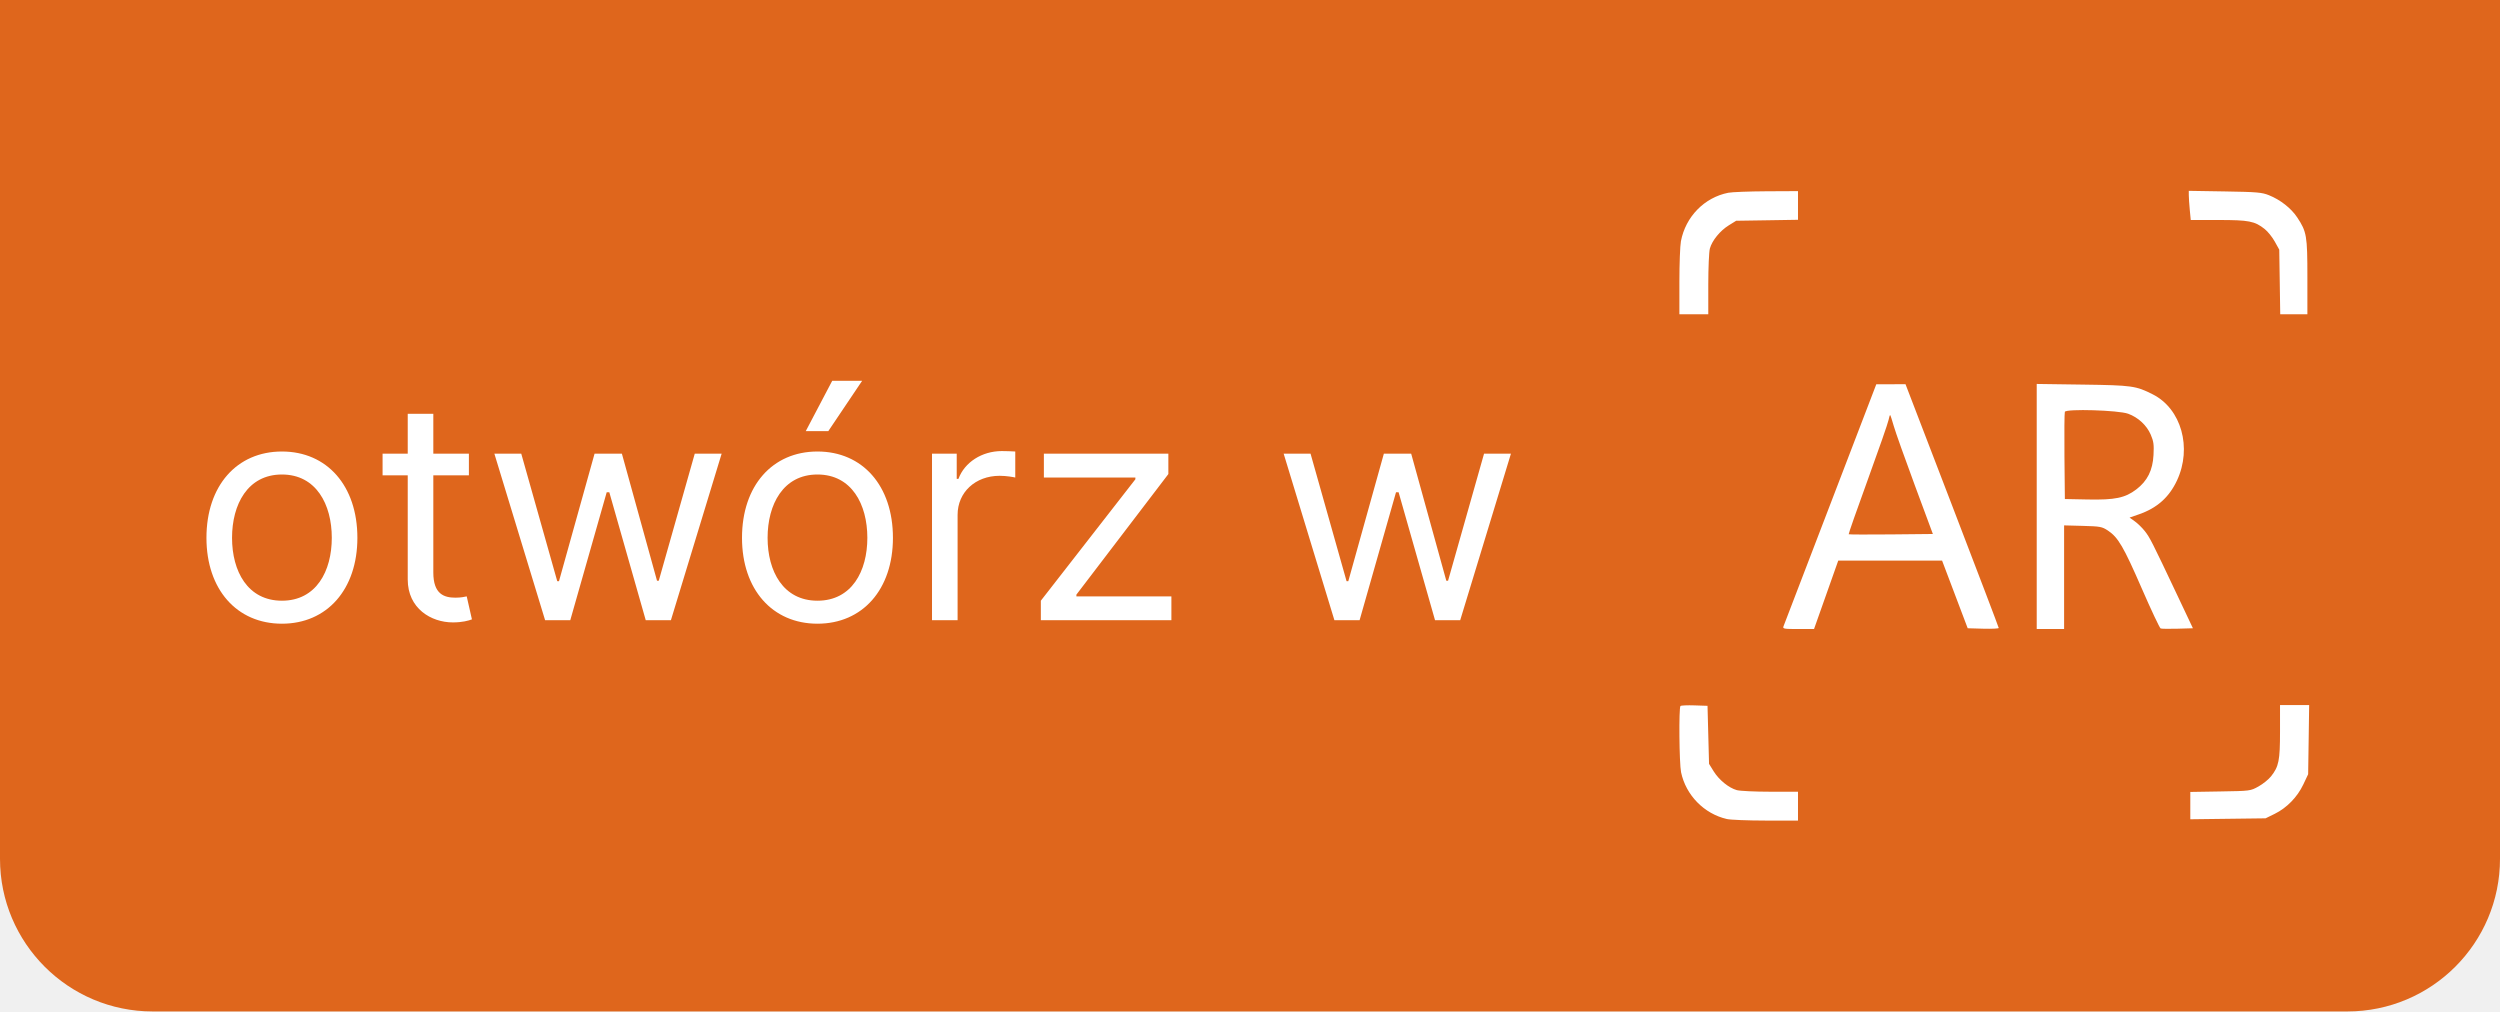
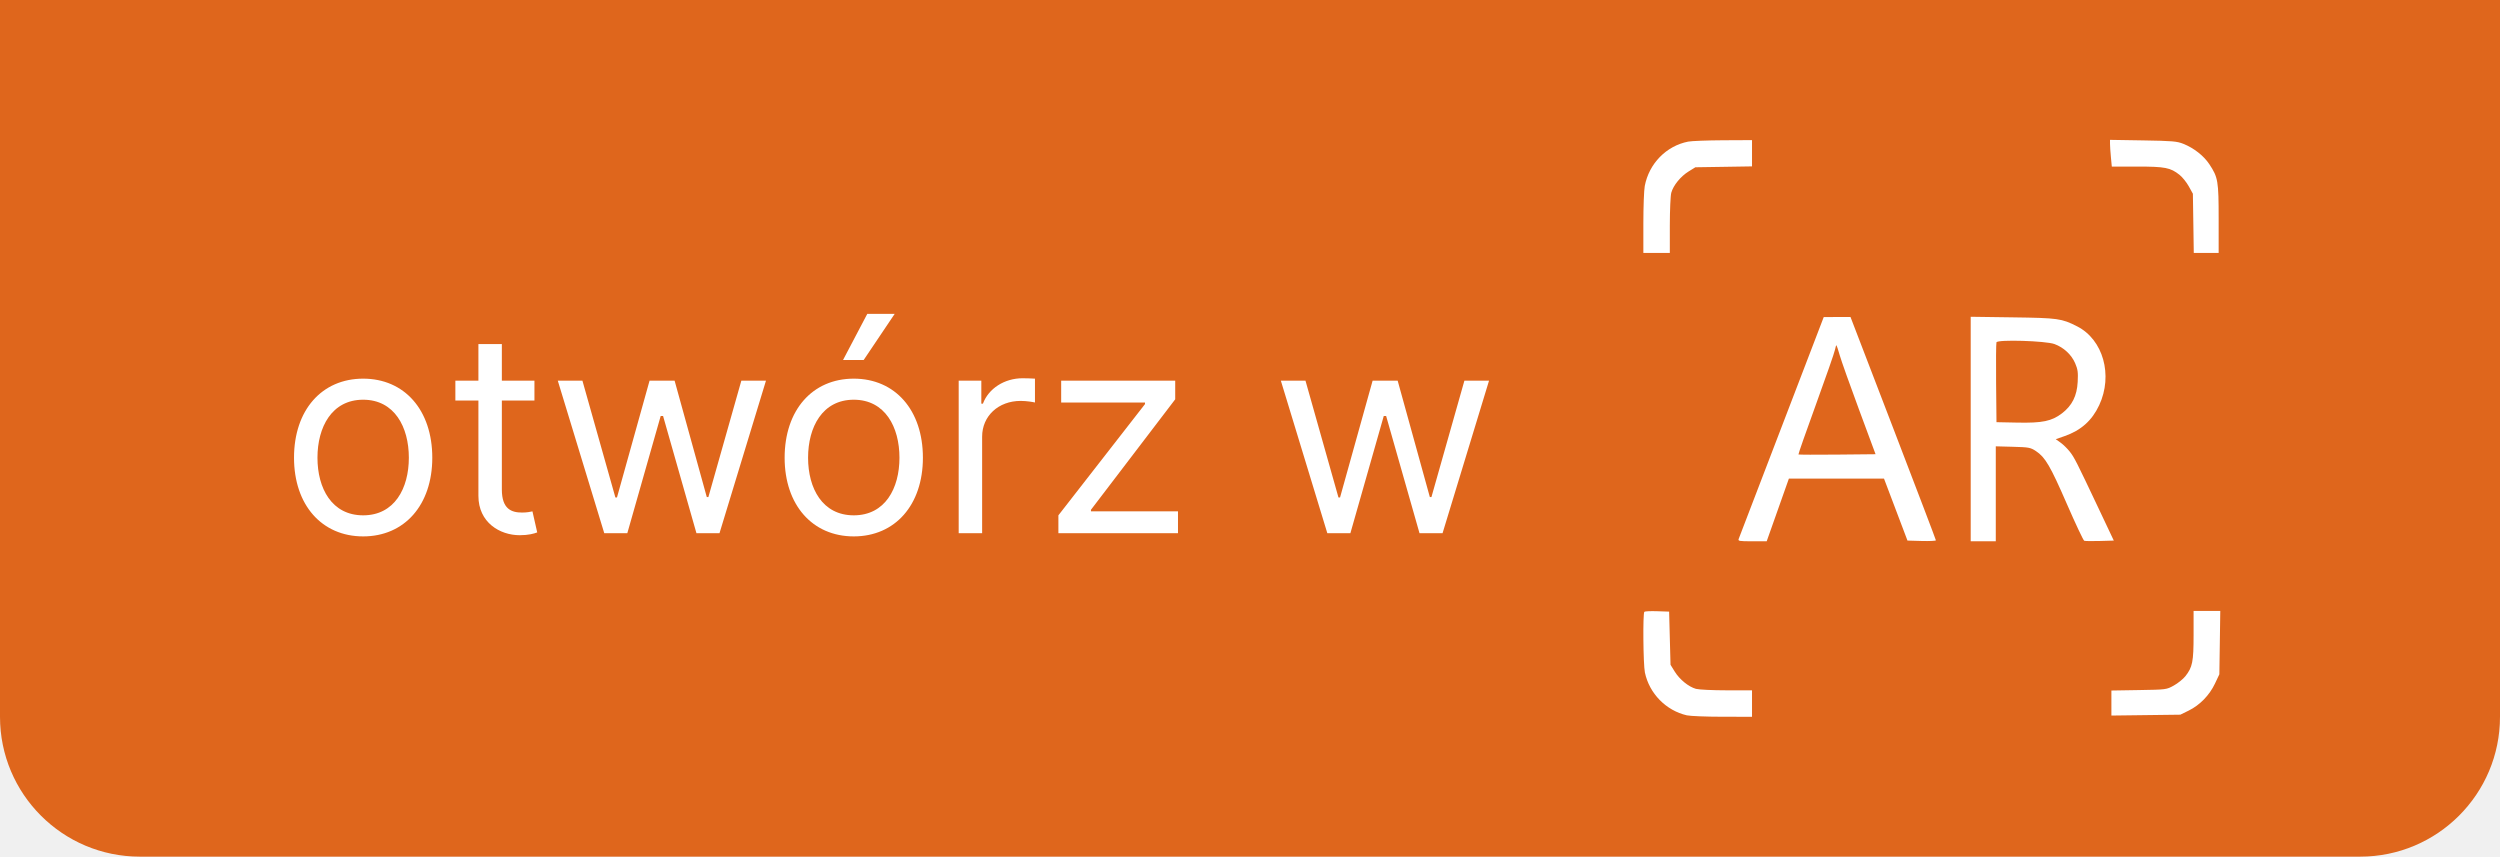
- <svg xmlns="http://www.w3.org/2000/svg" width="131" height="53" viewBox="0 0 131 53" fill="none">
-   <path d="M0 0H131V45C131 49.418 127.418 53 123 53H8C3.582 53 0 49.418 0 45V0Z" fill="#DF661C" />
-   <path d="M14.773 32.682C17.136 32.682 18.727 30.886 18.727 28.182C18.727 25.454 17.136 23.659 14.773 23.659C12.409 23.659 10.818 25.454 10.818 28.182C10.818 30.886 12.409 32.682 14.773 32.682ZM14.773 31.477C12.977 31.477 12.159 29.932 12.159 28.182C12.159 26.432 12.977 24.864 14.773 24.864C16.568 24.864 17.386 26.432 17.386 28.182C17.386 29.932 16.568 31.477 14.773 31.477ZM24.57 23.773H22.706V21.682H21.365V23.773H20.047V24.909H21.365V30.364C21.365 31.886 22.592 32.614 23.729 32.614C24.229 32.614 24.547 32.523 24.729 32.455L24.456 31.25C24.342 31.273 24.16 31.318 23.865 31.318C23.274 31.318 22.706 31.136 22.706 30V24.909H24.57V23.773ZM28.564 32.5H29.882L31.791 25.796H31.928L33.837 32.5H35.155L37.814 23.773H36.405L34.519 30.432H34.428L32.587 23.773H31.155L29.291 30.454H29.2L27.314 23.773H25.905L28.564 32.5ZM42.835 32.682C45.199 32.682 46.79 30.886 46.79 28.182C46.79 25.454 45.199 23.659 42.835 23.659C40.472 23.659 38.881 25.454 38.881 28.182C38.881 30.886 40.472 32.682 42.835 32.682ZM42.835 31.477C41.04 31.477 40.222 29.932 40.222 28.182C40.222 26.432 41.04 24.864 42.835 24.864C44.631 24.864 45.449 26.432 45.449 28.182C45.449 29.932 44.631 31.477 42.835 31.477ZM42.222 22.591H43.403L45.176 19.954H43.608L42.222 22.591ZM48.837 32.5H50.178V26.977C50.178 25.796 51.109 24.932 52.382 24.932C52.74 24.932 53.109 25 53.2 25.023V23.659C53.047 23.648 52.695 23.636 52.496 23.636C51.45 23.636 50.541 24.227 50.223 25.091H50.132V23.773H48.837V32.5ZM54.54 32.5H61.381V31.25H56.403V31.159L61.222 24.841V23.773H54.699V25.023H59.494V25.114L54.54 31.477V32.5ZM69.923 32.5H71.242L73.151 25.796H73.287L75.196 32.5H76.514L79.173 23.773H77.764L75.878 30.432H75.787L73.946 23.773H72.514L70.651 30.454H70.56L68.673 23.773H67.264L69.923 32.5Z" fill="white" />
-   <path fill-rule="evenodd" clip-rule="evenodd" d="M90.564 10.1C89.31 10.347 88.324 11.355 88.08 12.641C88.036 12.873 88 13.83 88 14.766V16.468H88.757H89.514V14.895C89.515 14.029 89.552 13.188 89.597 13.024C89.714 12.603 90.132 12.09 90.586 11.809L90.975 11.568L92.595 11.543L94.215 11.517V10.766V10.015L92.562 10.023C91.652 10.028 90.753 10.063 90.564 10.1ZM114.693 10.226C114.693 10.351 114.716 10.695 114.744 10.991L114.795 11.528H116.248C117.846 11.528 118.146 11.587 118.668 12C118.83 12.128 119.069 12.425 119.198 12.658L119.433 13.082L119.459 14.775L119.484 16.468H120.196H120.907V14.519C120.907 12.349 120.872 12.144 120.373 11.391C120.056 10.912 119.492 10.469 118.893 10.229C118.521 10.08 118.275 10.059 116.585 10.031L114.692 10L114.693 10.226ZM95.913 26.409C94.59 29.859 93.483 32.745 93.454 32.822C93.406 32.949 93.473 32.961 94.228 32.961H95.055L95.69 31.168L96.324 29.376H99.044H101.765L102.225 30.591C102.479 31.259 102.781 32.057 102.896 32.363L103.107 32.921L103.92 32.944C104.367 32.956 104.733 32.939 104.733 32.906C104.733 32.873 103.634 29.985 102.291 26.49L99.849 20.133L99.083 20.134L98.318 20.135L95.913 26.409ZM106.724 26.54V32.961H107.442H108.159V30.245V27.53L109.141 27.556C110.058 27.581 110.145 27.598 110.456 27.803C110.989 28.157 111.273 28.641 112.227 30.831C112.722 31.968 113.168 32.913 113.218 32.932C113.268 32.951 113.669 32.957 114.109 32.944L114.909 32.921L114.08 31.168C112.762 28.38 112.649 28.158 112.384 27.825C112.246 27.651 112.011 27.422 111.861 27.316L111.589 27.122L112.093 26.946C113.034 26.617 113.663 26.056 114.074 25.177C114.875 23.465 114.302 21.422 112.807 20.665C111.92 20.216 111.724 20.189 109.135 20.153L106.724 20.119V26.54ZM111.516 21.68C112.042 21.873 112.487 22.285 112.698 22.775C112.849 23.127 112.873 23.296 112.844 23.841C112.802 24.646 112.524 25.201 111.941 25.646C111.356 26.092 110.824 26.202 109.394 26.173L108.199 26.149L108.177 23.919C108.166 22.693 108.175 21.64 108.198 21.58C108.263 21.412 111.009 21.494 111.516 21.68ZM99.236 22.333C99.322 22.635 99.817 24.029 100.337 25.432L101.282 27.981L99.091 28.003C97.886 28.014 96.887 28.011 96.871 27.995C96.855 27.979 97.307 26.689 97.875 25.128C98.443 23.567 98.932 22.162 98.961 22.005C98.991 21.848 99.029 21.734 99.047 21.752C99.065 21.769 99.15 22.031 99.236 22.333ZM88.056 36.995C87.965 37.086 87.992 40.007 88.088 40.466C88.34 41.667 89.293 42.642 90.487 42.917C90.675 42.961 91.591 42.997 92.522 42.998L94.215 43V42.243V41.486L92.761 41.486C91.961 41.486 91.173 41.448 91.01 41.403C90.589 41.286 90.075 40.868 89.794 40.414L89.554 40.026L89.514 38.505L89.474 36.985L88.793 36.962C88.418 36.949 88.087 36.964 88.056 36.995ZM119.473 38.329C119.473 39.854 119.411 40.164 119.002 40.681C118.873 40.843 118.577 41.082 118.344 41.211C117.92 41.446 117.918 41.446 116.346 41.472L114.772 41.498V42.214V42.93L116.744 42.905L118.716 42.88L119.193 42.646C119.828 42.334 120.379 41.769 120.693 41.107L120.947 40.57L120.974 38.757L121 36.945H120.237H119.473V38.329Z" fill="white" />
+ <svg xmlns="http://www.w3.org/2000/svg" width="143" height="49" viewBox="0 0 143 49" fill="none">
+   <path d="M0 0H143V41C143 45.418 139.418 49 135 49H8C3.582 49 0 45.418 0 41V0Z" fill="#DF661C" />
+   <path d="M20.773 30.682C23.136 30.682 24.727 28.886 24.727 26.182C24.727 23.454 23.136 21.659 20.773 21.659C18.409 21.659 16.818 23.454 16.818 26.182C16.818 28.886 18.409 30.682 20.773 30.682ZM20.773 29.477C18.977 29.477 18.159 27.932 18.159 26.182C18.159 24.432 18.977 22.864 20.773 22.864C22.568 22.864 23.386 24.432 23.386 26.182C23.386 27.932 22.568 29.477 20.773 29.477ZM30.57 21.773H28.706V19.682H27.365V21.773H26.047V22.909H27.365V28.364C27.365 29.886 28.592 30.614 29.729 30.614C30.229 30.614 30.547 30.523 30.729 30.454L30.456 29.25C30.342 29.273 30.16 29.318 29.865 29.318C29.274 29.318 28.706 29.136 28.706 28V22.909H30.57V21.773ZM34.564 30.5H35.882L37.791 23.796H37.928L39.837 30.5H41.155L43.814 21.773H42.405L40.519 28.432H40.428L38.587 21.773H37.155L35.291 28.454H35.2L33.314 21.773H31.905L34.564 30.5ZM48.835 30.682C51.199 30.682 52.79 28.886 52.79 26.182C52.79 23.454 51.199 21.659 48.835 21.659C46.472 21.659 44.881 23.454 44.881 26.182C44.881 28.886 46.472 30.682 48.835 30.682ZM48.835 29.477C47.04 29.477 46.222 27.932 46.222 26.182C46.222 24.432 47.04 22.864 48.835 22.864C50.631 22.864 51.449 24.432 51.449 26.182C51.449 27.932 50.631 29.477 48.835 29.477ZM48.222 20.591H49.403L51.176 17.954H49.608L48.222 20.591ZM54.837 30.5H56.178V24.977C56.178 23.796 57.109 22.932 58.382 22.932C58.74 22.932 59.109 23 59.2 23.023V21.659C59.047 21.648 58.695 21.636 58.496 21.636C57.45 21.636 56.541 22.227 56.223 23.091H56.132V21.773H54.837V30.5ZM60.54 30.5H67.381V29.25H62.403V29.159L67.222 22.841V21.773H60.699V23.023H65.494V23.114L60.54 29.477V30.5ZM75.923 30.5H77.242L79.151 23.796H79.287L81.196 30.5H82.514L85.173 21.773H83.764L81.878 28.432H81.787L79.946 21.773H78.514L76.651 28.454H76.56L74.673 21.773H73.264L75.923 30.5Z" fill="white" />
+   <path fill-rule="evenodd" clip-rule="evenodd" d="M96.564 8.1C95.31 8.347 94.324 9.355 94.08 10.641C94.036 10.873 94 11.83 94 12.766V14.468H94.757H95.514V12.895C95.515 12.029 95.552 11.188 95.597 11.024C95.714 10.603 96.132 10.09 96.586 9.809L96.975 9.568L98.595 9.543L100.215 9.517V8.766V8.015L98.562 8.023C97.652 8.028 96.753 8.063 96.564 8.1ZM120.693 8.226C120.693 8.351 120.716 8.695 120.744 8.991L120.795 9.528H122.248C123.846 9.528 124.146 9.587 124.668 10C124.83 10.128 125.069 10.425 125.198 10.658L125.433 11.082L125.459 12.775L125.484 14.468H126.196H126.907V12.519C126.907 10.349 126.872 10.144 126.373 9.391C126.056 8.912 125.492 8.469 124.893 8.229C124.521 8.08 124.275 8.059 122.585 8.031L120.692 8L120.693 8.226ZM101.913 24.409C100.59 27.859 99.483 30.745 99.454 30.822C99.406 30.949 99.473 30.961 100.228 30.961H101.055L101.69 29.168L102.324 27.376H105.044H107.765L108.225 28.591C108.479 29.259 108.781 30.057 108.896 30.363L109.107 30.921L109.92 30.944C110.367 30.956 110.733 30.939 110.733 30.906C110.733 30.873 109.634 27.985 108.291 24.49L105.849 18.133L105.083 18.134L104.318 18.135L101.913 24.409ZM112.724 24.54V30.961H113.442H114.159V28.245V25.53L115.141 25.556C116.058 25.581 116.145 25.598 116.456 25.803C116.989 26.157 117.273 26.641 118.227 28.831C118.722 29.968 119.168 30.913 119.218 30.932C119.268 30.951 119.669 30.957 120.109 30.944L120.909 30.921L120.08 29.168C118.762 26.38 118.649 26.158 118.384 25.825C118.246 25.651 118.011 25.422 117.861 25.316L117.589 25.122L118.093 24.946C119.034 24.617 119.663 24.056 120.074 23.177C120.875 21.465 120.302 19.422 118.807 18.665C117.92 18.216 117.724 18.189 115.135 18.153L112.724 18.119V24.54ZM117.516 19.68C118.042 19.873 118.487 20.285 118.698 20.775C118.849 21.127 118.873 21.296 118.844 21.841C118.802 22.646 118.524 23.201 117.941 23.646C117.356 24.092 116.824 24.202 115.394 24.173L114.199 24.149L114.177 21.919C114.166 20.693 114.175 19.64 114.198 19.58C114.263 19.412 117.009 19.494 117.516 19.68ZM105.236 20.333C105.322 20.635 105.817 22.029 106.337 23.432L107.282 25.981L105.091 26.003C103.886 26.014 102.887 26.011 102.871 25.995C102.855 25.979 103.307 24.689 103.875 23.128C104.443 21.567 104.932 20.162 104.961 20.005C104.991 19.848 105.029 19.734 105.047 19.752C105.065 19.769 105.15 20.031 105.236 20.333ZM94.056 34.995C93.965 35.086 93.992 38.007 94.088 38.466C94.34 39.667 95.293 40.642 96.487 40.917C96.675 40.961 97.591 40.997 98.522 40.998L100.215 41V40.243V39.486L98.761 39.486C97.961 39.486 97.173 39.448 97.01 39.403C96.589 39.286 96.075 38.868 95.794 38.414L95.554 38.026L95.514 36.505L95.474 34.985L94.793 34.962C94.418 34.949 94.087 34.964 94.056 34.995ZM125.473 36.329C125.473 37.854 125.411 38.164 125.002 38.681C124.873 38.843 124.577 39.082 124.344 39.211C123.92 39.446 123.918 39.446 122.346 39.472L120.772 39.498V40.214V40.93L122.744 40.905L124.716 40.88L125.193 40.646C125.828 40.334 126.379 39.769 126.693 39.107L126.947 38.57L126.974 36.757L127 34.945H126.237H125.473V36.329Z" fill="white" />
</svg>
